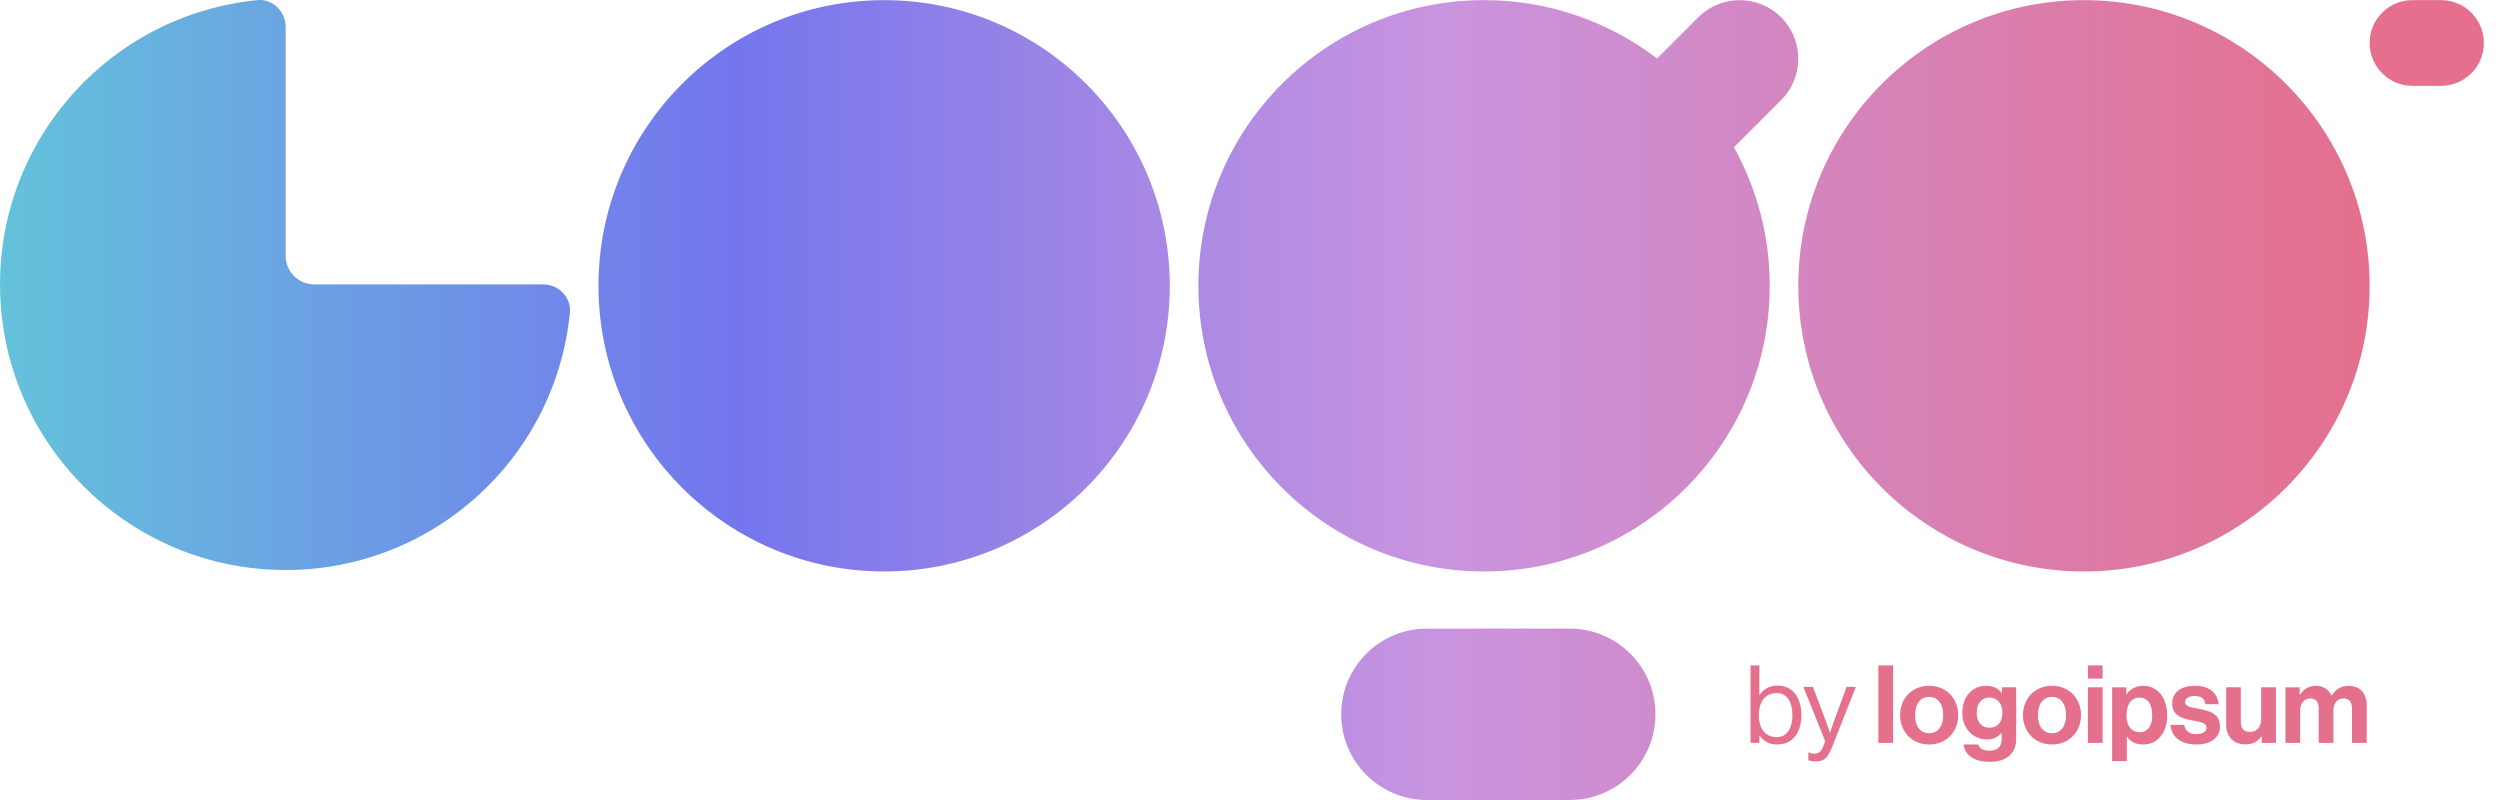
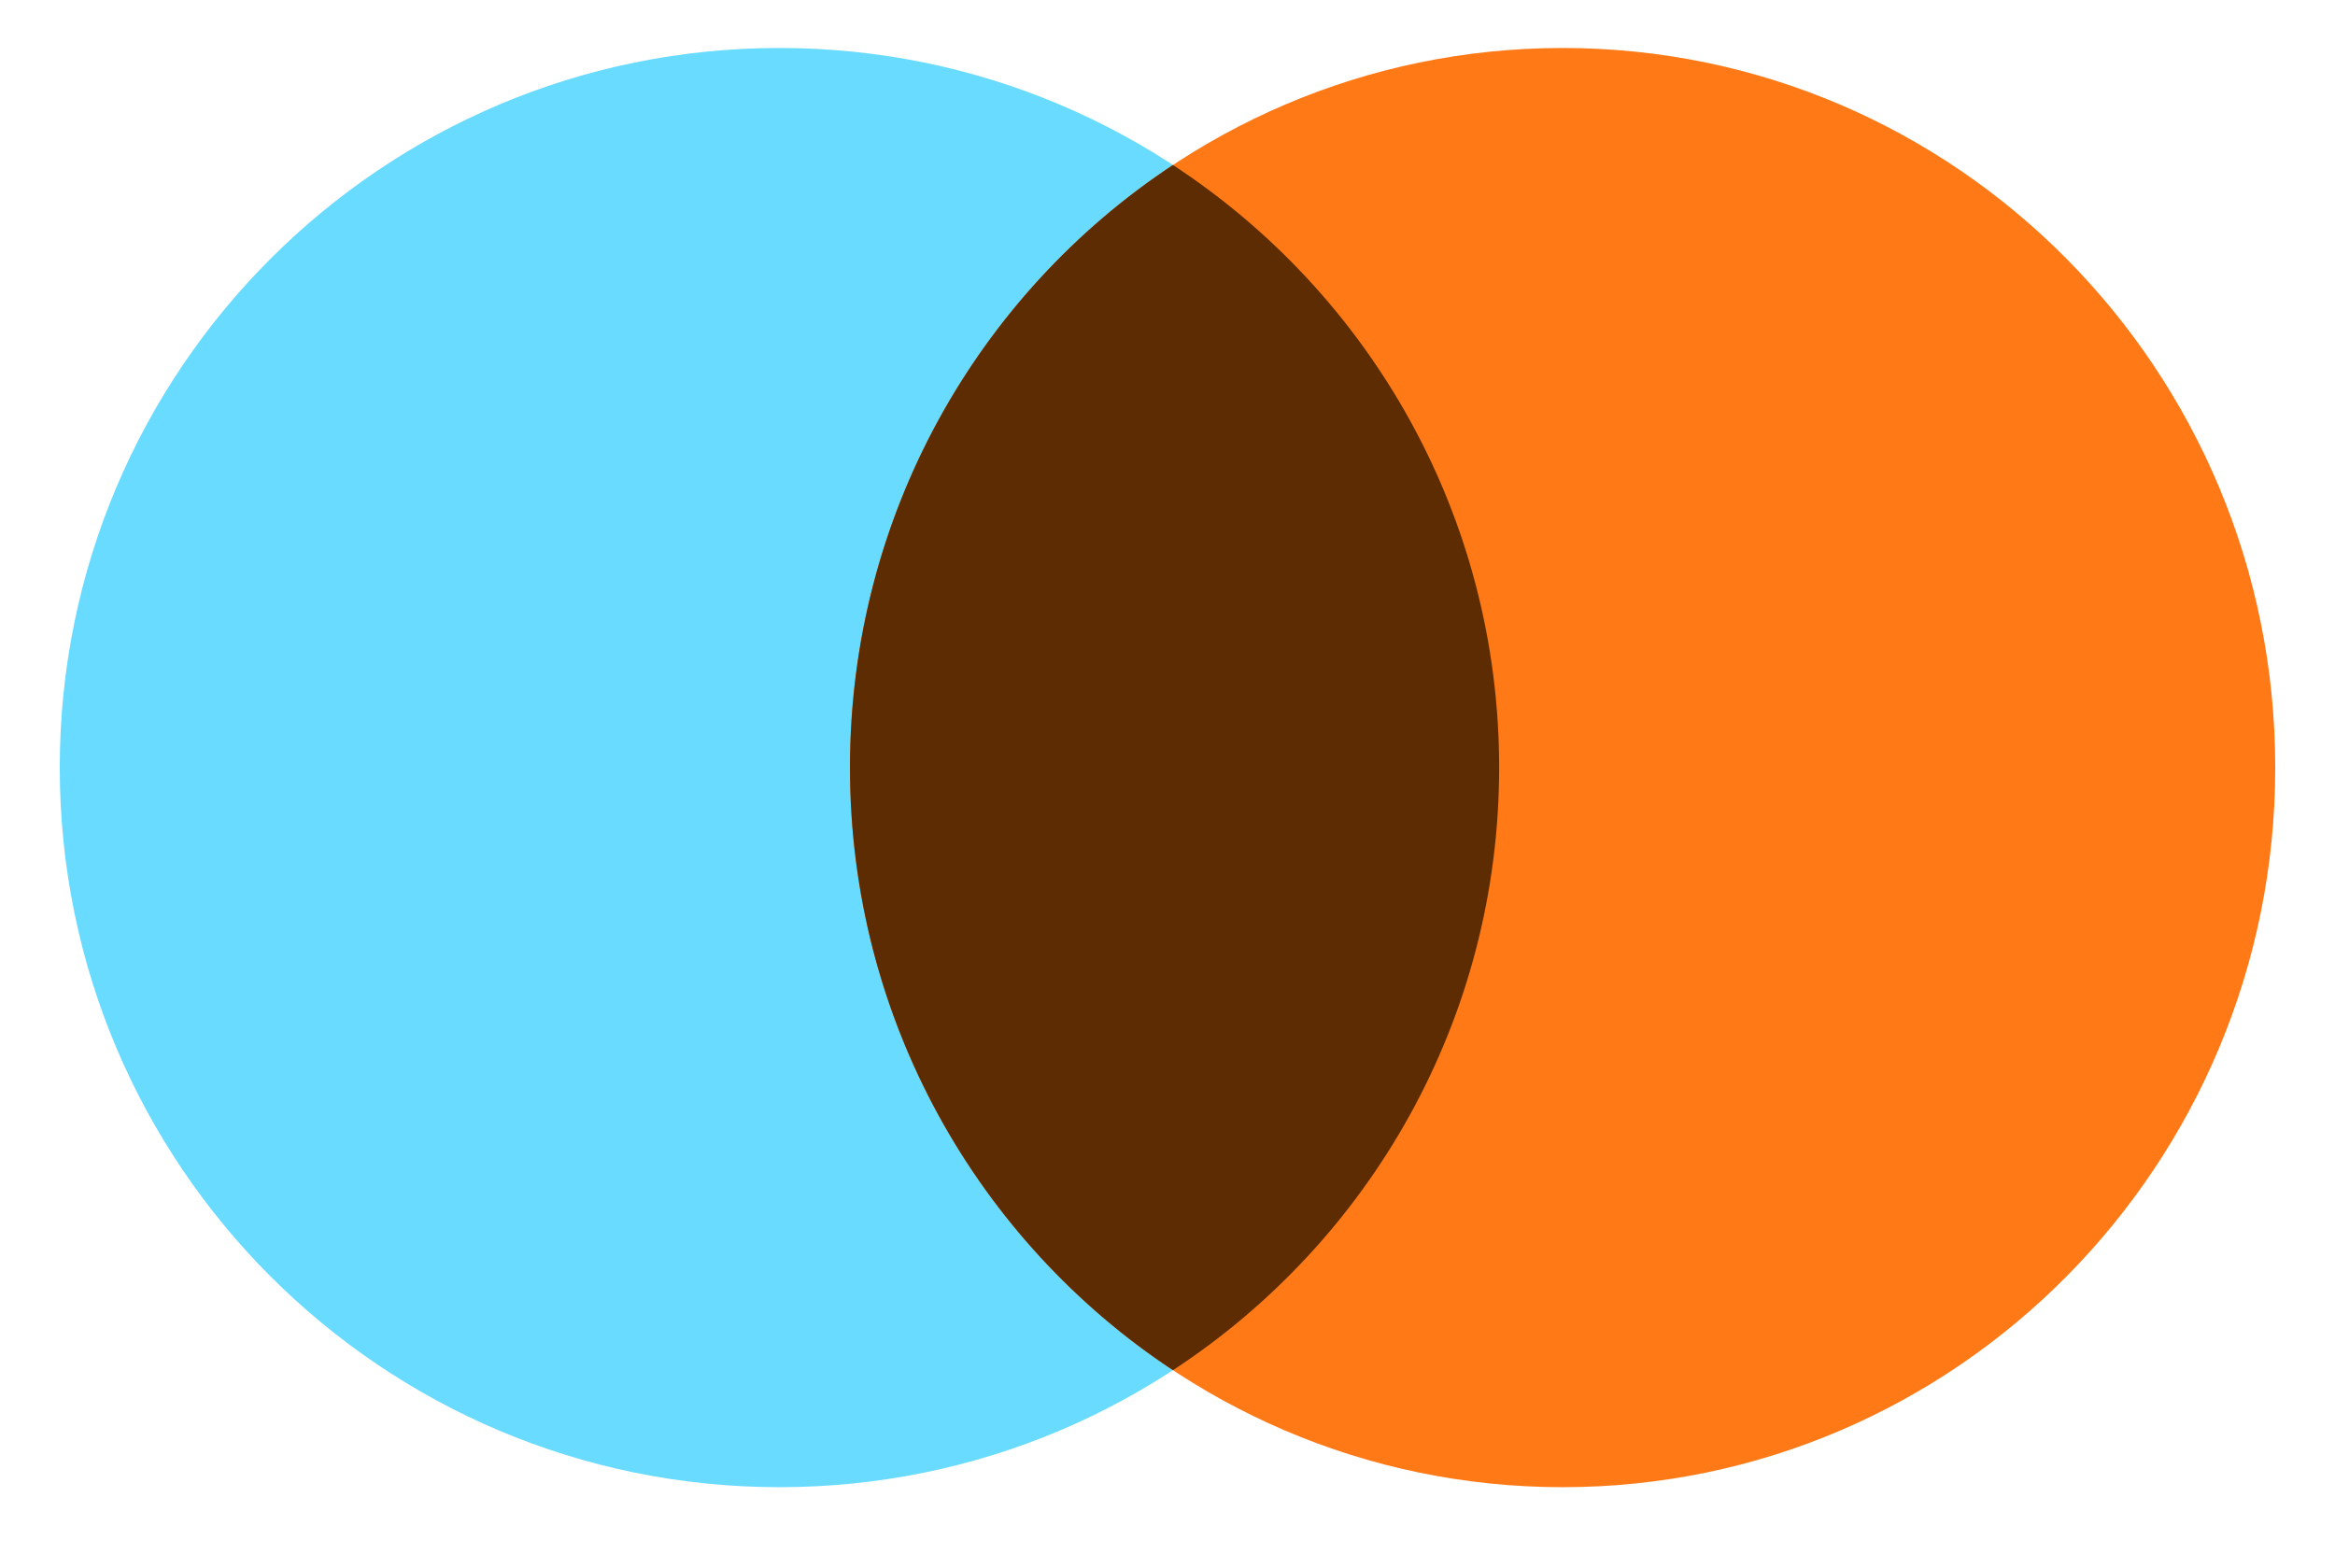
- <svg xmlns="http://www.w3.org/2000/svg" id="logo-79" class="gradient" width="125" height="40" viewBox="0 0 125 40" fill="none">
-   <path class="ccustom" d="M88.861 37.225c.759 0 1.208-.575 1.208-1.474 0-.932-.482-1.474-1.192-1.474-.406 0-.688.18-.899.466h-.01V33.27h-.44v3.873h.44v-.368h.01c.228.314.504.45.883.45Zm-.032-.369c-.596 0-.889-.471-.889-1.1 0-.606.282-1.105.894-1.105.531 0 .786.477.786 1.105 0 .634-.255 1.1-.791 1.1Zm1.983 1.214c.341 0 .558-.12.785-.7l1.198-3.028h-.466l-.64 1.745c-.086.233-.184.547-.184.547h-.01s-.104-.314-.19-.547l-.661-1.745h-.477l1.094 2.72-.108.276c-.108.271-.233.342-.417.342a.616.616 0 0 1-.298-.06h-.022v.39c.12.049.228.06.396.06Zm3.106-.927h.737V33.27h-.737v3.873Zm2.539.082c.861 0 1.452-.64 1.452-1.469 0-.829-.59-1.468-1.452-1.468-.861 0-1.452.64-1.452 1.468 0 .83.59 1.469 1.452 1.469Zm0-.564c-.455 0-.704-.363-.704-.905 0-.541.249-.91.704-.91.45 0 .704.369.704.91 0 .542-.254.905-.704.905Zm3.019 1.43c.412 0 .769-.097 1.002-.314.206-.19.331-.455.331-.845v-2.568h-.71v.293h-.011c-.168-.233-.422-.369-.77-.369-.703 0-1.202.531-1.202 1.36 0 .84.607 1.327 1.225 1.327.352 0 .563-.14.725-.325h.017v.304c0 .379-.2.58-.618.58-.341 0-.498-.136-.558-.31h-.731c.075.542.541.867 1.3.867Zm-.01-1.706c-.38 0-.63-.276-.63-.748 0-.466.25-.758.624-.758.444 0 .661.346.661.753 0 .412-.19.753-.656.753Zm3.134.84c.861 0 1.452-.64 1.452-1.469 0-.829-.591-1.468-1.452-1.468-.862 0-1.452.64-1.452 1.468 0 .83.59 1.469 1.452 1.469Zm0-.564c-.455 0-.705-.363-.705-.905 0-.541.25-.91.705-.91.449 0 .704.369.704.91 0 .542-.255.905-.704.905Zm1.794.482h.737v-2.779h-.737v2.78Zm0-3.212h.737v-.661h-.737v.66Zm1.212 4.122h.737V36.83h.01c.158.239.412.396.802.396.715 0 1.203-.57 1.203-1.469 0-.867-.471-1.468-1.208-1.468a.972.972 0 0 0-.818.423h-.016v-.347h-.71v3.69Zm1.392-1.44c-.439 0-.672-.331-.672-.835 0-.498.185-.894.645-.894.455 0 .639.368.639.894s-.238.834-.612.834Zm2.83.612c.693 0 1.17-.336 1.17-.894 0-.65-.515-.78-.981-.878-.395-.081-.763-.103-.763-.341 0-.2.189-.31.476-.31.315 0 .504.11.537.407h.666c-.054-.558-.46-.92-1.192-.92-.634 0-1.132.286-1.132.888 0 .606.487.742.986.84.379.075.731.102.731.368 0 .195-.184.32-.509.32-.33 0-.558-.141-.607-.461h-.682c.043.59.493.98 1.3.98Zm3.968-.082v-2.779h-.737v1.604c0 .368-.212.628-.558.628-.314 0-.461-.179-.461-.504v-1.728h-.731v1.853c0 .607.347 1.002.964 1.002.39 0 .607-.146.797-.4h.016v.324h.71Zm.476 0h.737V35.53c0-.369.2-.607.498-.607.271 0 .428.163.428.477v1.744h.737V35.53c0-.369.19-.607.499-.607.271 0 .428.163.428.477v1.744h.737v-1.869c0-.607-.331-.986-.916-.986-.352 0-.645.184-.834.488h-.011a.83.83 0 0 0-.77-.488.908.908 0 0 0-.807.45h-.016v-.374h-.71v2.78Z" fill="#E5708C" />
-   <path d="M118.481 2.149c0-1.183.959-2.143 2.142-2.143h1.429a2.142 2.142 0 0 1 0 4.286h-1.429a2.142 2.142 0 0 1-2.142-2.143ZM58.49 14.29c0 7.888-6.394 14.283-14.283 14.283-7.888 0-14.283-6.395-14.283-14.283C29.924 6.4 36.319.007 44.207.007 52.096.007 58.49 6.4 58.49 14.29Zm-31.352-.071c.79 0 1.436.64 1.357 1.426A14.283 14.283 0 1 1 12.857.007c.785-.08 1.426.568 1.426 1.356V12.79c0 .79.64 1.429 1.429 1.429h11.426ZM78.487 31.43a4.285 4.285 0 1 1 0 8.57h-7.141a4.285 4.285 0 0 1 0-8.57h7.141Zm-4.285-2.857c7.889 0 14.284-6.395 14.284-14.283a14.22 14.22 0 0 0-1.789-6.925l2.36-2.36a2.928 2.928 0 1 0-4.142-4.14l-2.06 2.06A14.22 14.22 0 0 0 74.201.006C66.314.007 59.92 6.4 59.92 14.29c0 7.888 6.395 14.283 14.283 14.283Zm44.279-14.283c0 7.888-6.395 14.283-14.284 14.283-7.888 0-14.283-6.395-14.283-14.283 0-7.89 6.395-14.283 14.283-14.283 7.889 0 14.284 6.394 14.284 14.283Z" fill="url(#gradient_a1234)" />
-   <defs>
-     <linearGradient id="gradient_a1234" x1="0" y1="16" x2="119" y2="16" gradientUnits="userSpaceOnUse">
-       <stop class="ccompli1" stop-color="#64C2DB" />
-       <stop class="ccompli2" offset=".307" stop-color="#7476ED" />
-       <stop class="ccustom" offset=".604" stop-color="#C994DF" />
-       <stop class="ccompli1" offset="1" stop-color="#E56F8C" />
-     </linearGradient>
-   </defs>
+ <svg xmlns="http://www.w3.org/2000/svg" id="logo-14" width="73" height="49" viewBox="0 0 73 49" fill="none">
+   <path d="M46.868 24C46.868 36.426 36.794 46.5 24.368 46.5C11.941 46.5 1.868 36.426 1.868 24C1.868 11.574 11.941 1.5 24.368 1.5C36.794 1.5 46.868 11.574 46.868 24Z" class="ccustom" fill="#68DBFF" />
+   <path d="M71.132 24C71.132 36.426 61.157 46.5 48.853 46.5C36.548 46.5 26.573 36.426 26.573 24C26.573 11.574 36.548 1.5 48.853 1.5C61.157 1.5 71.132 11.574 71.132 24Z" class="ccompli1" fill="#FF7917" />
+   <path d="M36.67 42.842C42.811 38.824 46.868 31.886 46.868 24C46.868 16.114 42.811 9.176 36.67 5.159C30.59 9.176 26.573 16.114 26.573 24C26.573 31.886 30.59 38.824 36.67 42.842Z" class="ccompli2" fill="#5D2C02" />
</svg>
